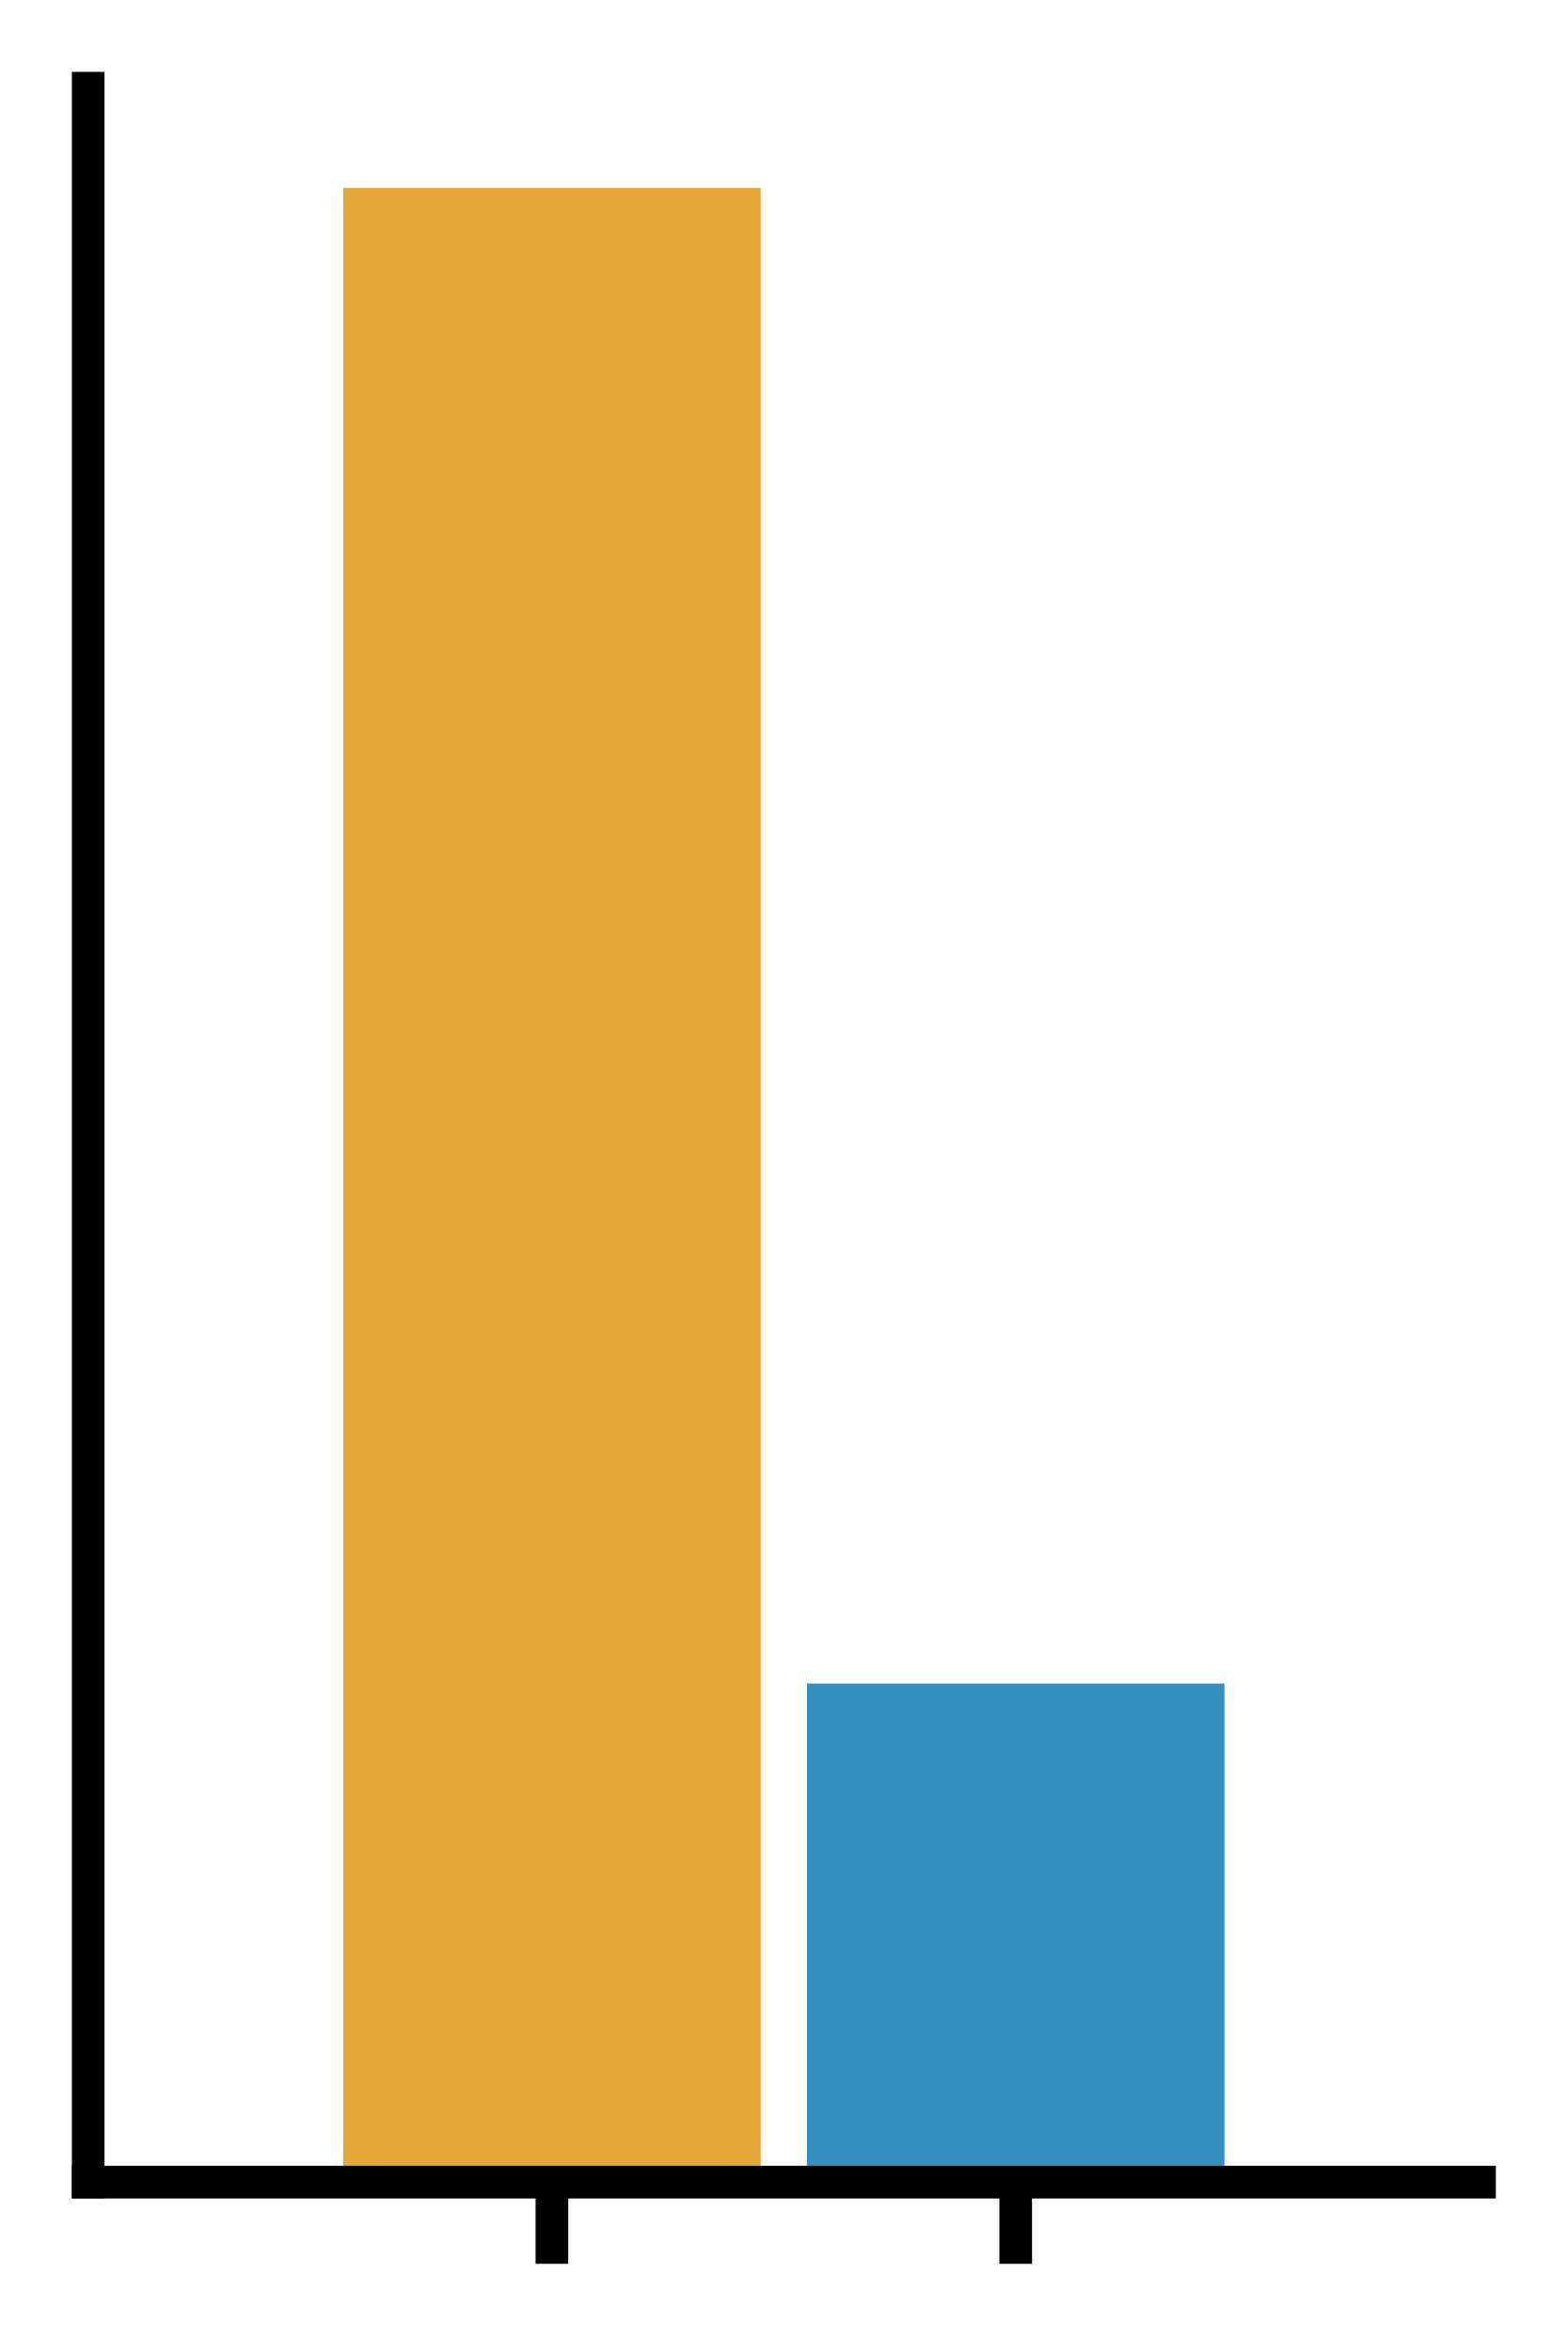
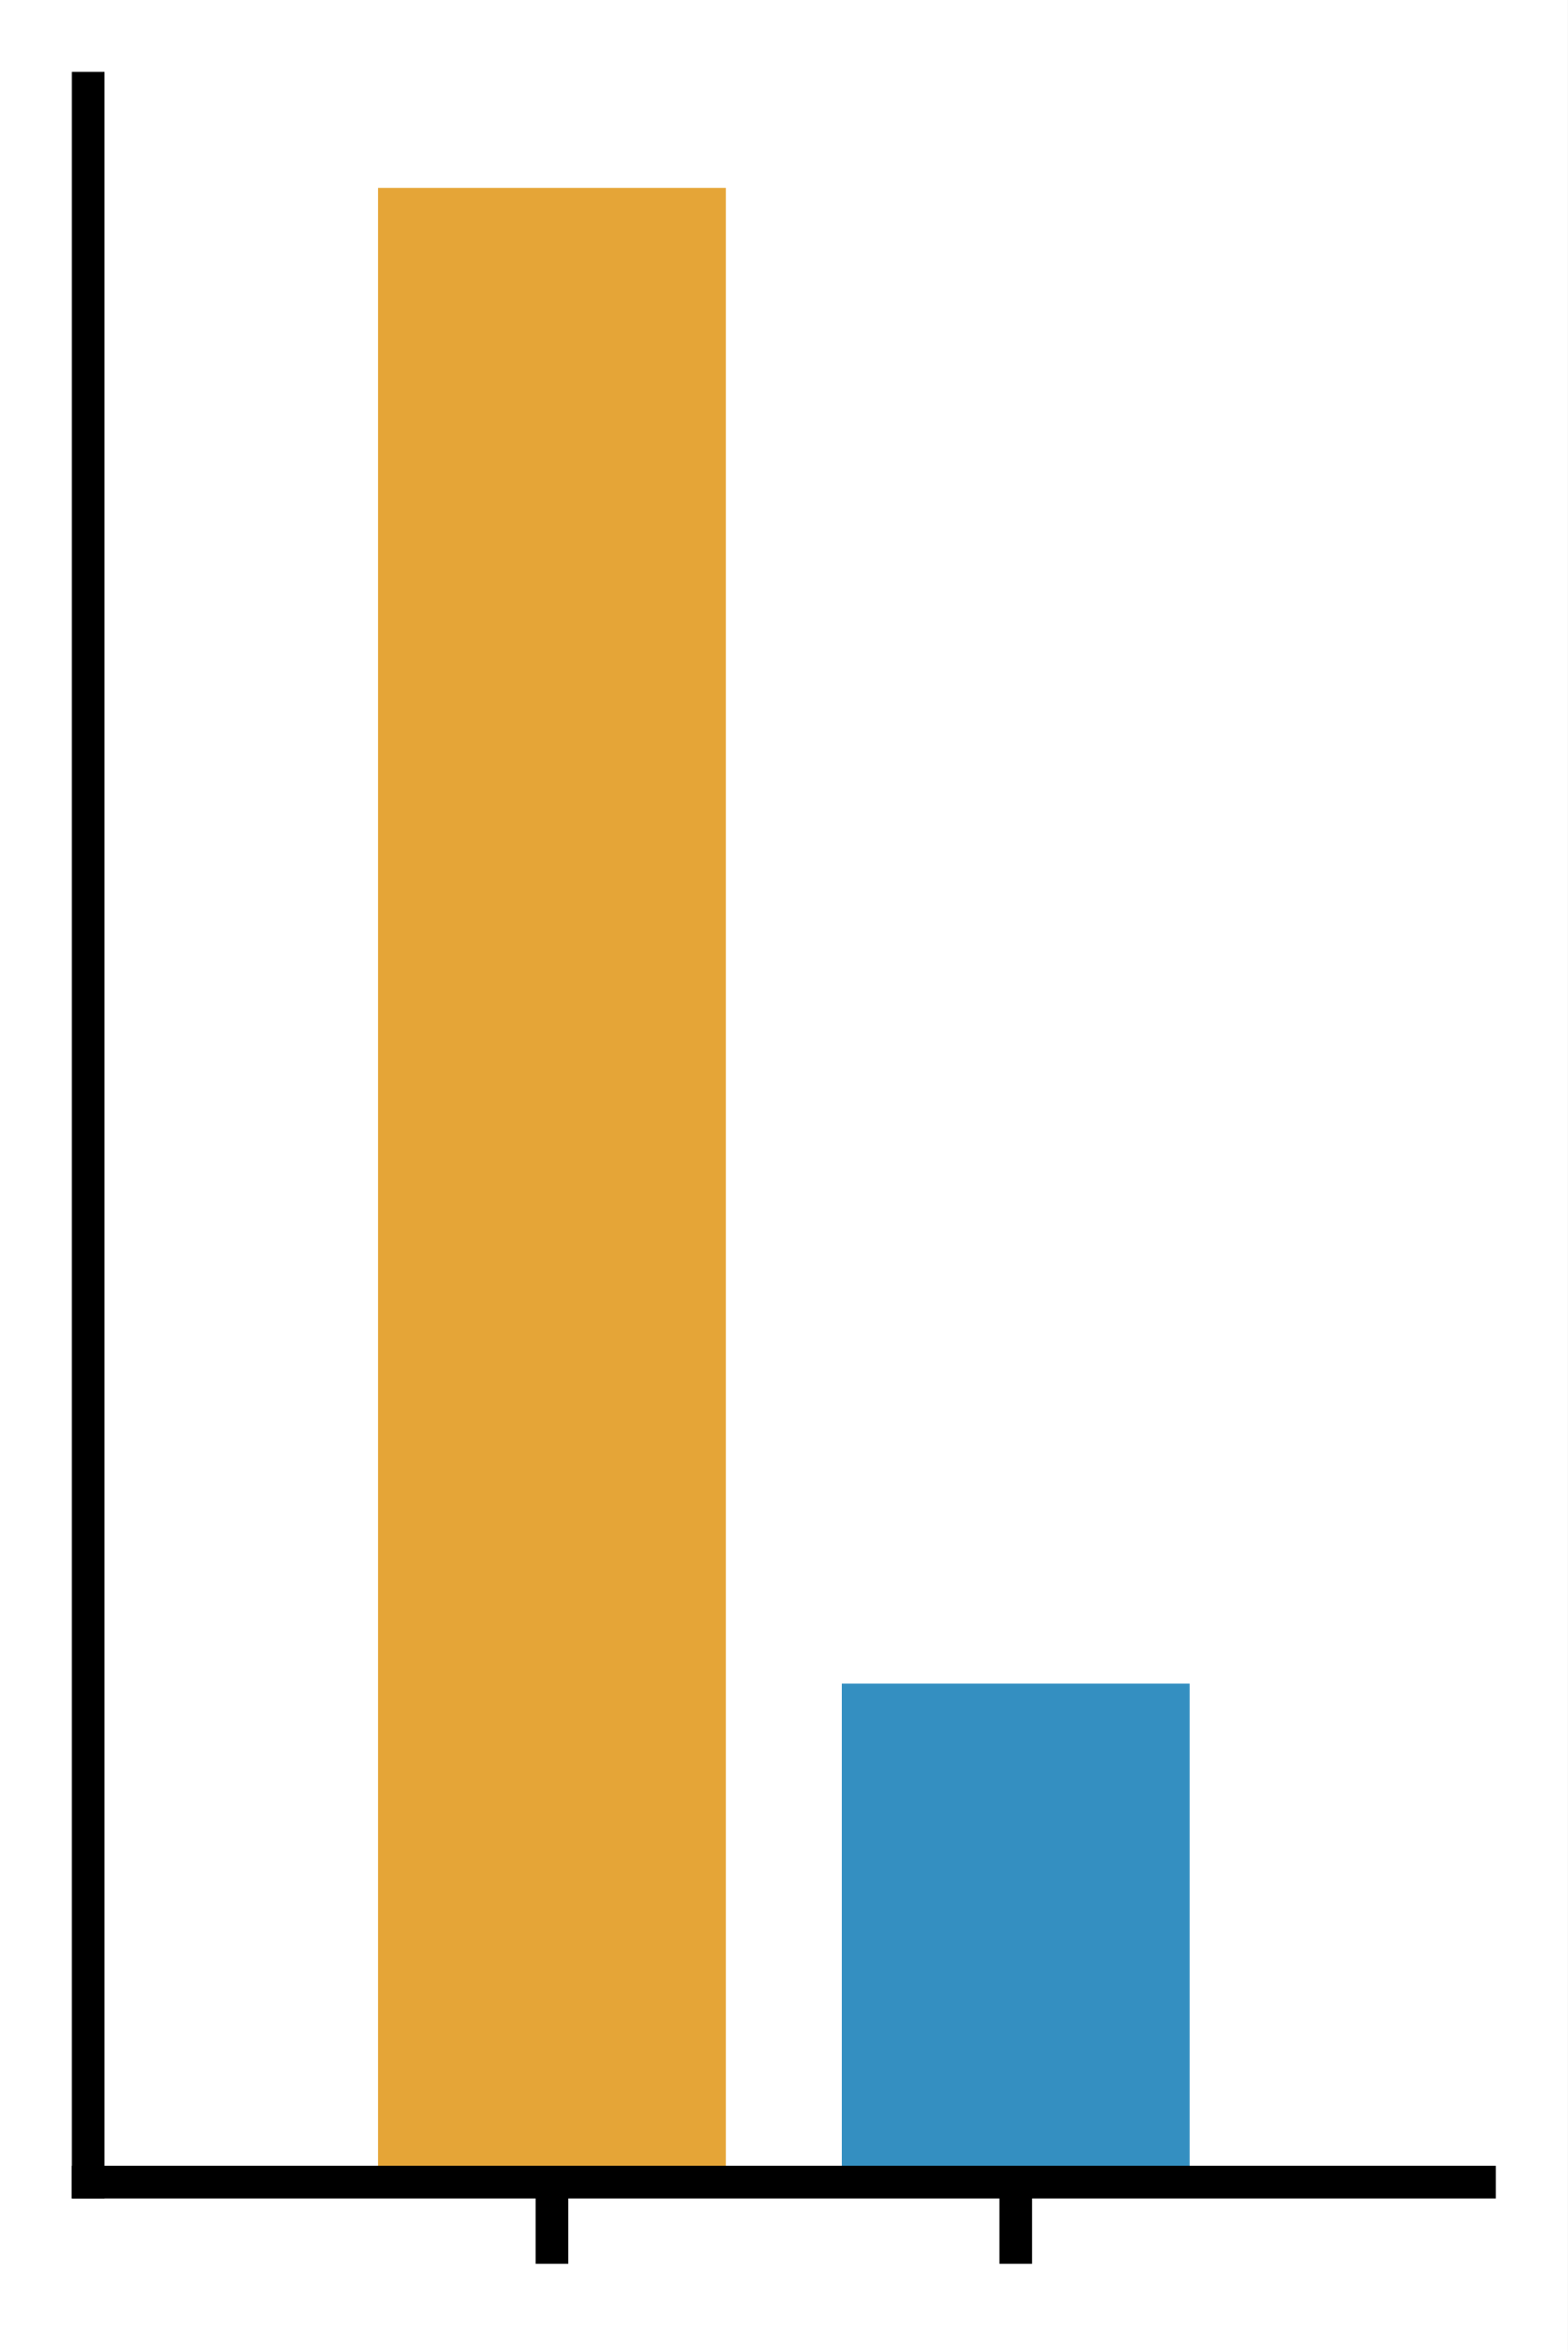
<svg xmlns="http://www.w3.org/2000/svg" xmlns:xlink="http://www.w3.org/1999/xlink" width="192pt" height="288pt" viewBox="0 0 192 288" version="1.1">
  <defs>
    <style type="text/css">*{stroke-linejoin: round; stroke-linecap: butt}</style>
  </defs>
  <g id="figure_1">
    <g id="patch_1">
      <path d="M 0 288  L 192 288  L 192 0  L 0 0  z " style="fill: #ffffff" />
    </g>
    <g id="axes_1">
      <g id="patch_2">
        <path d="M 10.8 267.2  L 181.2 267.2  L 181.2 10.8  L 10.8 10.8  z " style="fill: #ffffff" />
      </g>
      <g id="patch_3">
-         <path d="M 42.04 267.2  L 93.16 267.2  L 93.16 23.01  L 42.04 23.01  z " clip-path="url(#p2d8259aa2d)" style="fill: #de8f05; opacity: 0.8" />
+         <path d="M 46.3 267.2  L 88.9 267.2  L 88.9 23.01  L 46.3 23.01  z " clip-path="url(#p48cdc99b10)" style="fill: #de8f05; opacity: 0.8" />
      </g>
      <g id="patch_4">
-         <path d="M 98.84 267.2  L 149.96 267.2  L 149.96 206.152  L 98.84 206.152  z " clip-path="url(#p2d8259aa2d)" style="fill: #0173b2; opacity: 0.8" />
+         <path d="M 103.1 267.2  L 145.7 267.2  L 145.7 206.152  L 103.1 206.152  z " clip-path="url(#p48cdc99b10)" style="fill: #0173b2; opacity: 0.8" />
      </g>
      <g id="matplotlib.axis_1">
        <g id="xtick_1">
          <g id="line2d_1">
            <defs>
-               <path id="m1b3cc2034f" d="M 0 0  L 0 10  " style="stroke: #000000; stroke-width: 4" />
+               <path id="mc36239b52b" d="M 0 0  L 0 10  " style="stroke: #000000; stroke-width: 4" />
            </defs>
            <g>
-               <use xlink:href="#m1b3cc2034f" x="67.6" y="267.2" style="stroke: #000000; stroke-width: 4" />
+               <use xlink:href="#mc36239b52b" x="67.6" y="267.2" style="stroke: #000000; stroke-width: 4" />
            </g>
          </g>
        </g>
        <g id="xtick_2">
          <g id="line2d_2">
            <g>
-               <use xlink:href="#m1b3cc2034f" x="124.4" y="267.2" style="stroke: #000000; stroke-width: 4" />
+               <use xlink:href="#mc36239b52b" x="124.4" y="267.2" style="stroke: #000000; stroke-width: 4" />
            </g>
          </g>
        </g>
      </g>
      <g id="matplotlib.axis_2" />
      <g id="patch_5">
        <path d="M 10.8 267.2  L 10.8 10.8  " style="fill: none; stroke: #000000; stroke-width: 4; stroke-linejoin: miter; stroke-linecap: square" />
      </g>
      <g id="patch_6">
        <path d="M 10.8 267.2  L 181.2 267.2  " style="fill: none; stroke: #000000; stroke-width: 4; stroke-linejoin: miter; stroke-linecap: square" />
      </g>
    </g>
  </g>
  <defs>
-     <clipPath id="p2d8259aa2d">
+     <clipPath id="p48cdc99b10">
      <rect x="10.8" y="10.8" width="170.4" height="256.4" />
    </clipPath>
  </defs>
</svg>
